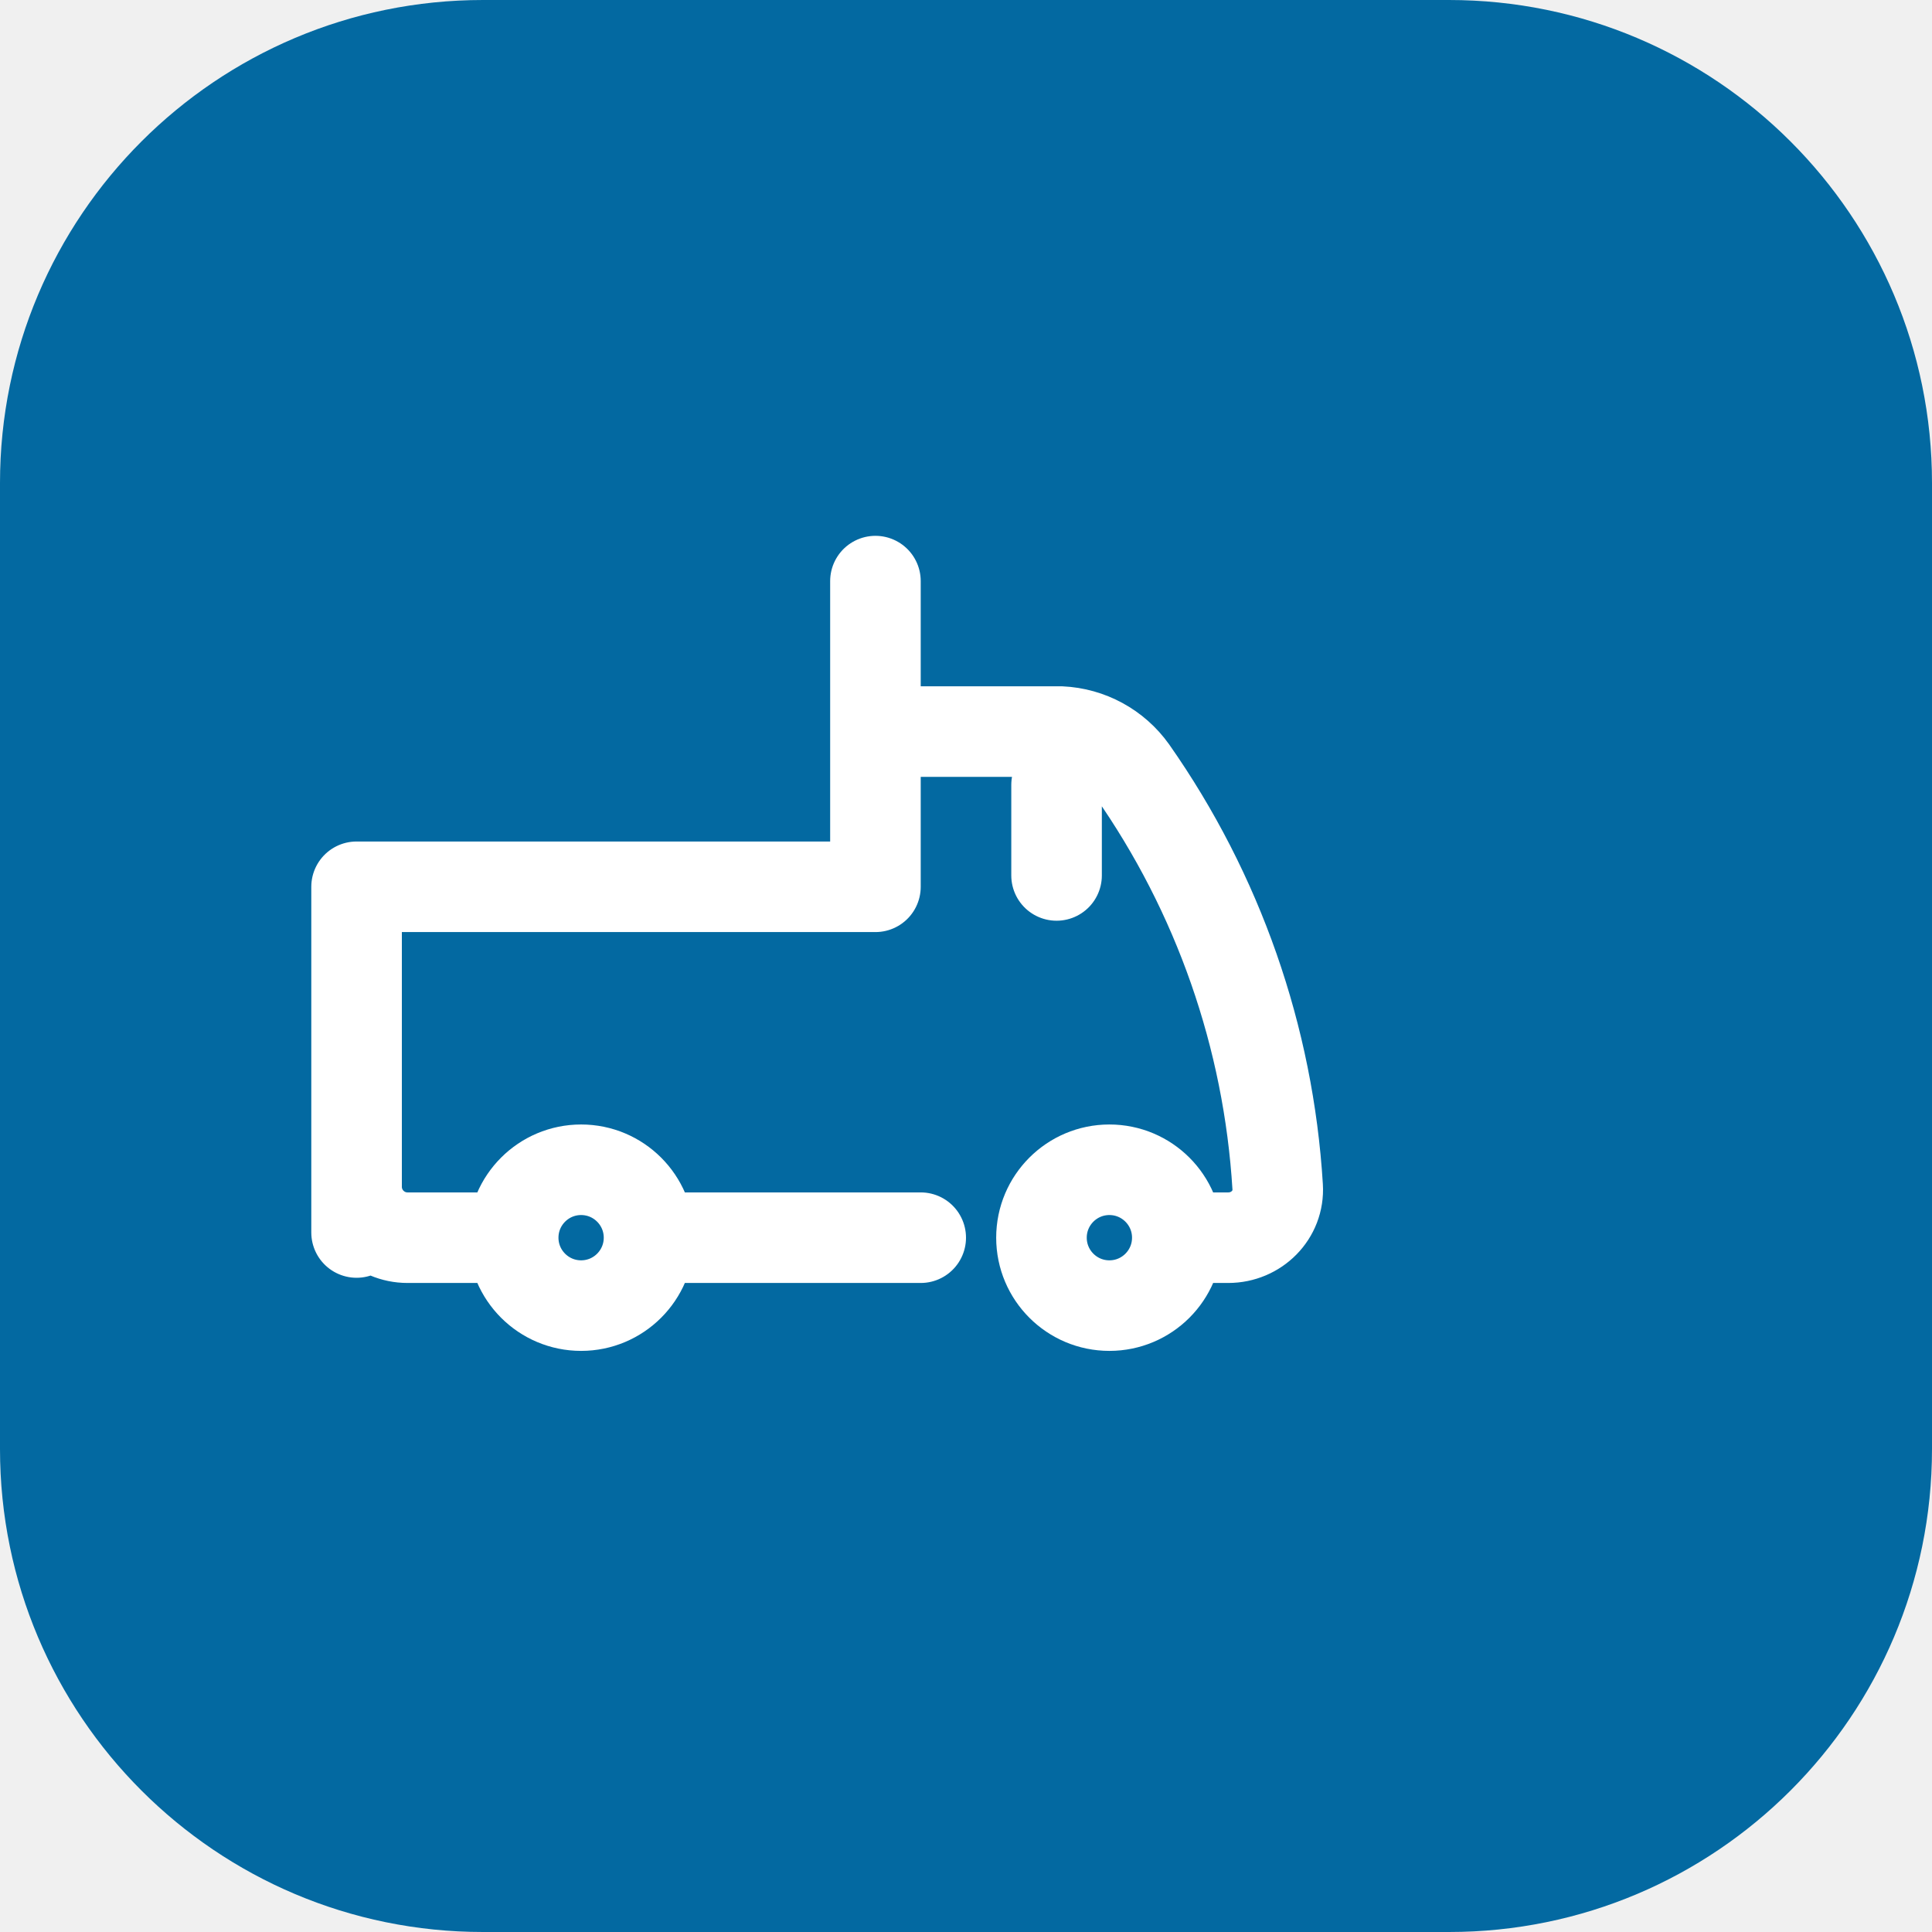
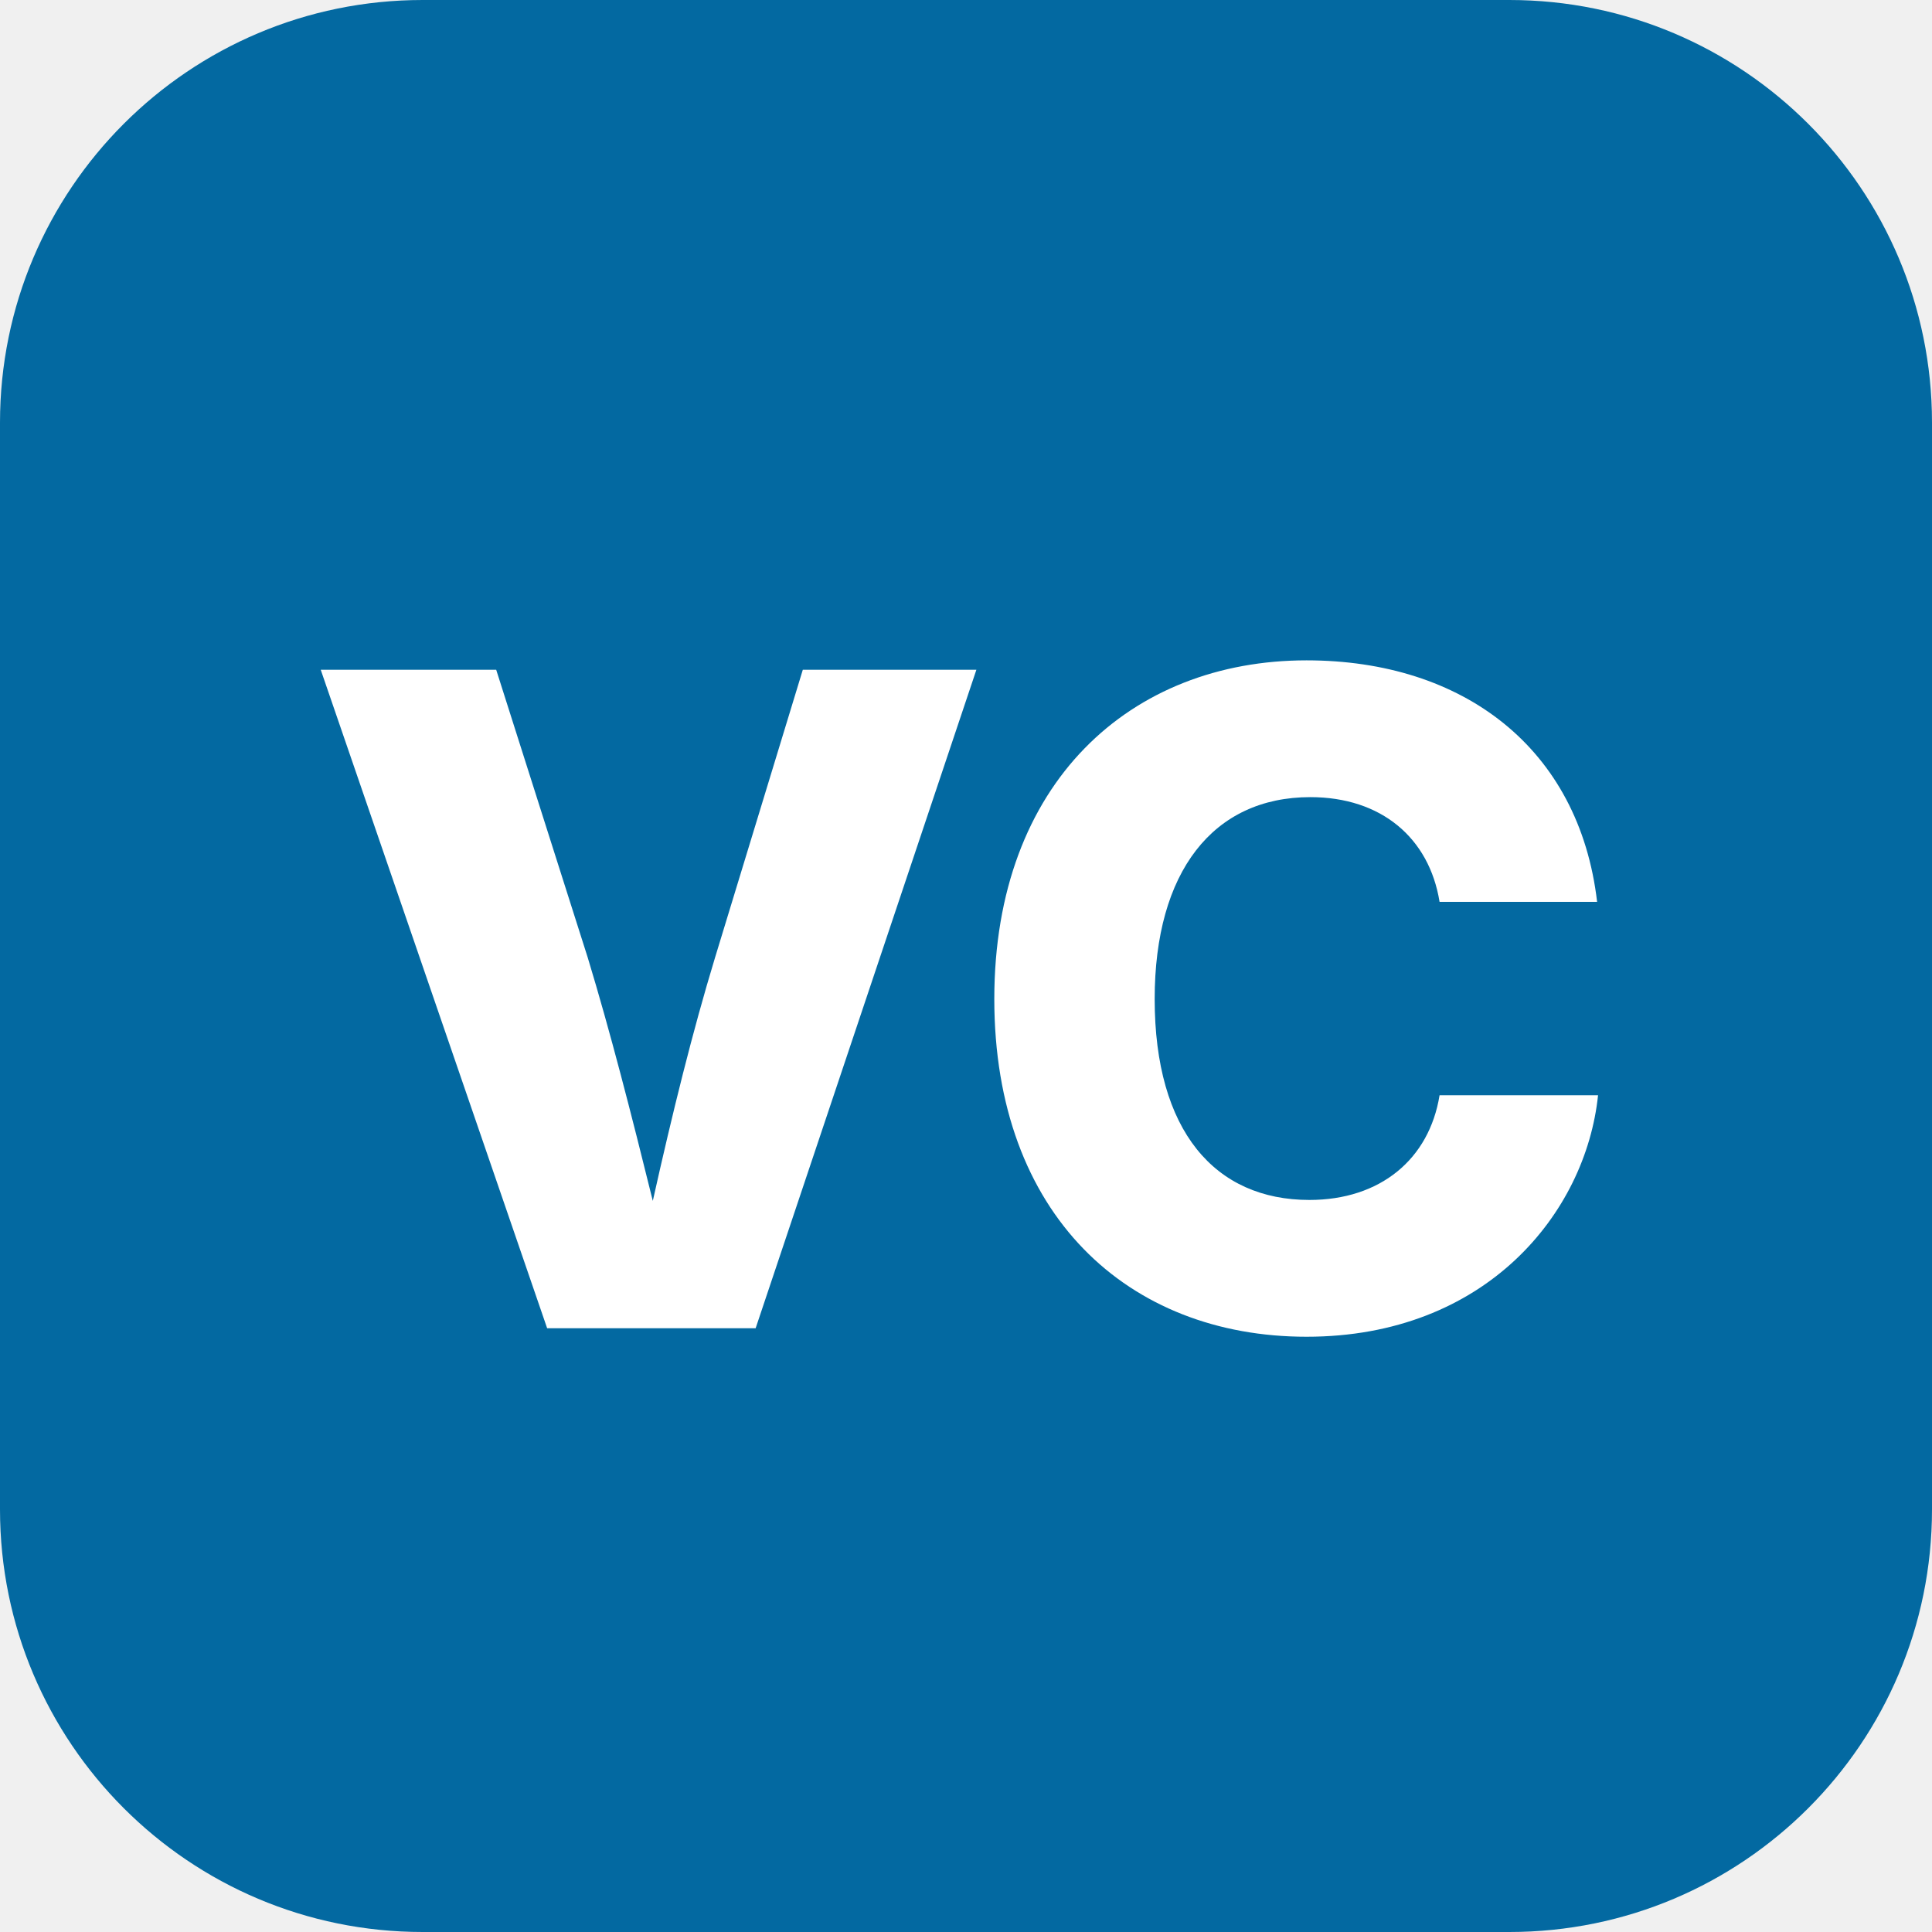
<svg xmlns="http://www.w3.org/2000/svg" viewBox="0 0 32 32">
-   <rect width="32" height="32" rx="8" fill="#0369a1" />
-   <path stroke="white" stroke-width="1.5" stroke-linecap="round" stroke-linejoin="round" fill="none" transform="translate(4, 4) scale(1)" d="M6.75 16.5a1.125 1.125 0 0 1-2.25 0m2.25 0a1.125 1.125 0 0 0-2.25 0m2.25 0h4.5m-6.75 0H2.75a.844.844 0 0 1-.844-.844V10.688m13.594 5.812a1.125 1.125 0 0 1-2.25 0m2.25 0a1.125 1.125 0 0 0-2.25 0m2.25 0h.844c.466 0 .847-.378.818-.843a13.427 13.427 0 0 0-2.41-6.895 1.542 1.542 0 0 0-1.185-.645H10.688M13.5 10.5v-1.5M1.906 10.688v5.726M10.5 5.625v5.063m0 0H1.906" />
+   <rect width="32" height="32" rx="7" fill="#0369a1" />
+   <text x="16" y="22" text-anchor="middle" font-family="system-ui, -apple-system, sans-serif" font-weight="800" font-size="15" fill="white">VC</text>
</svg>
